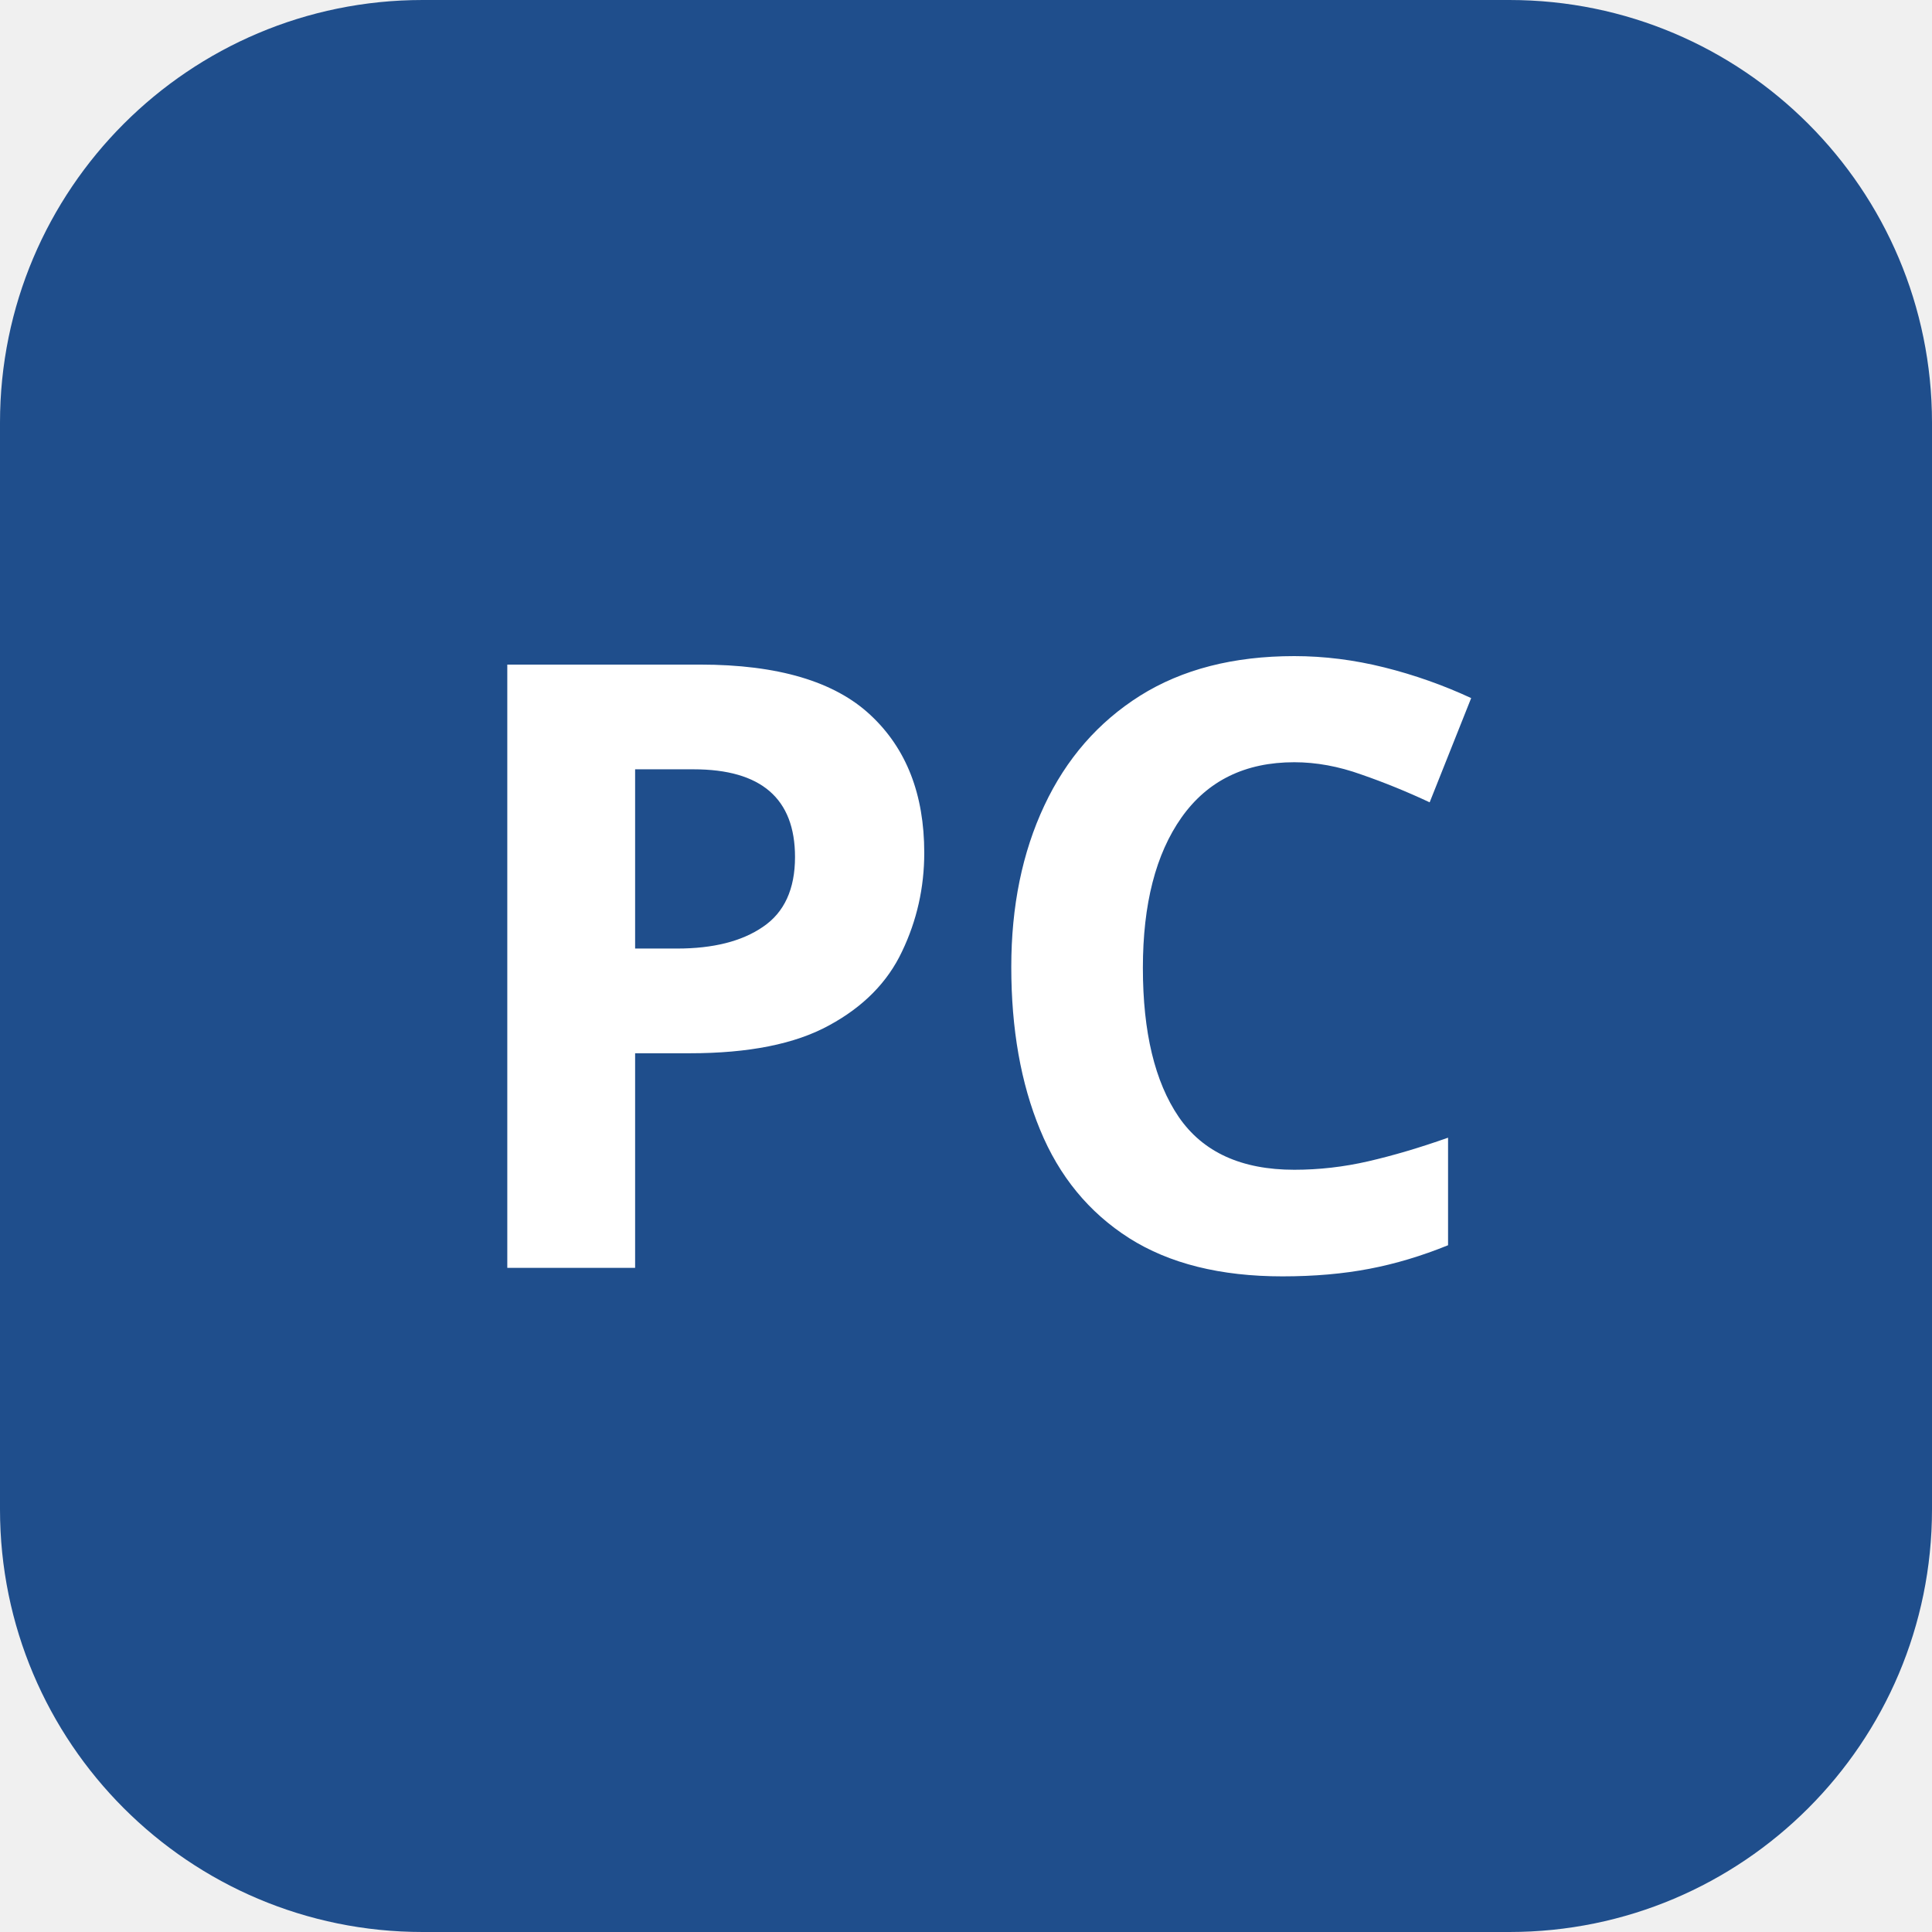
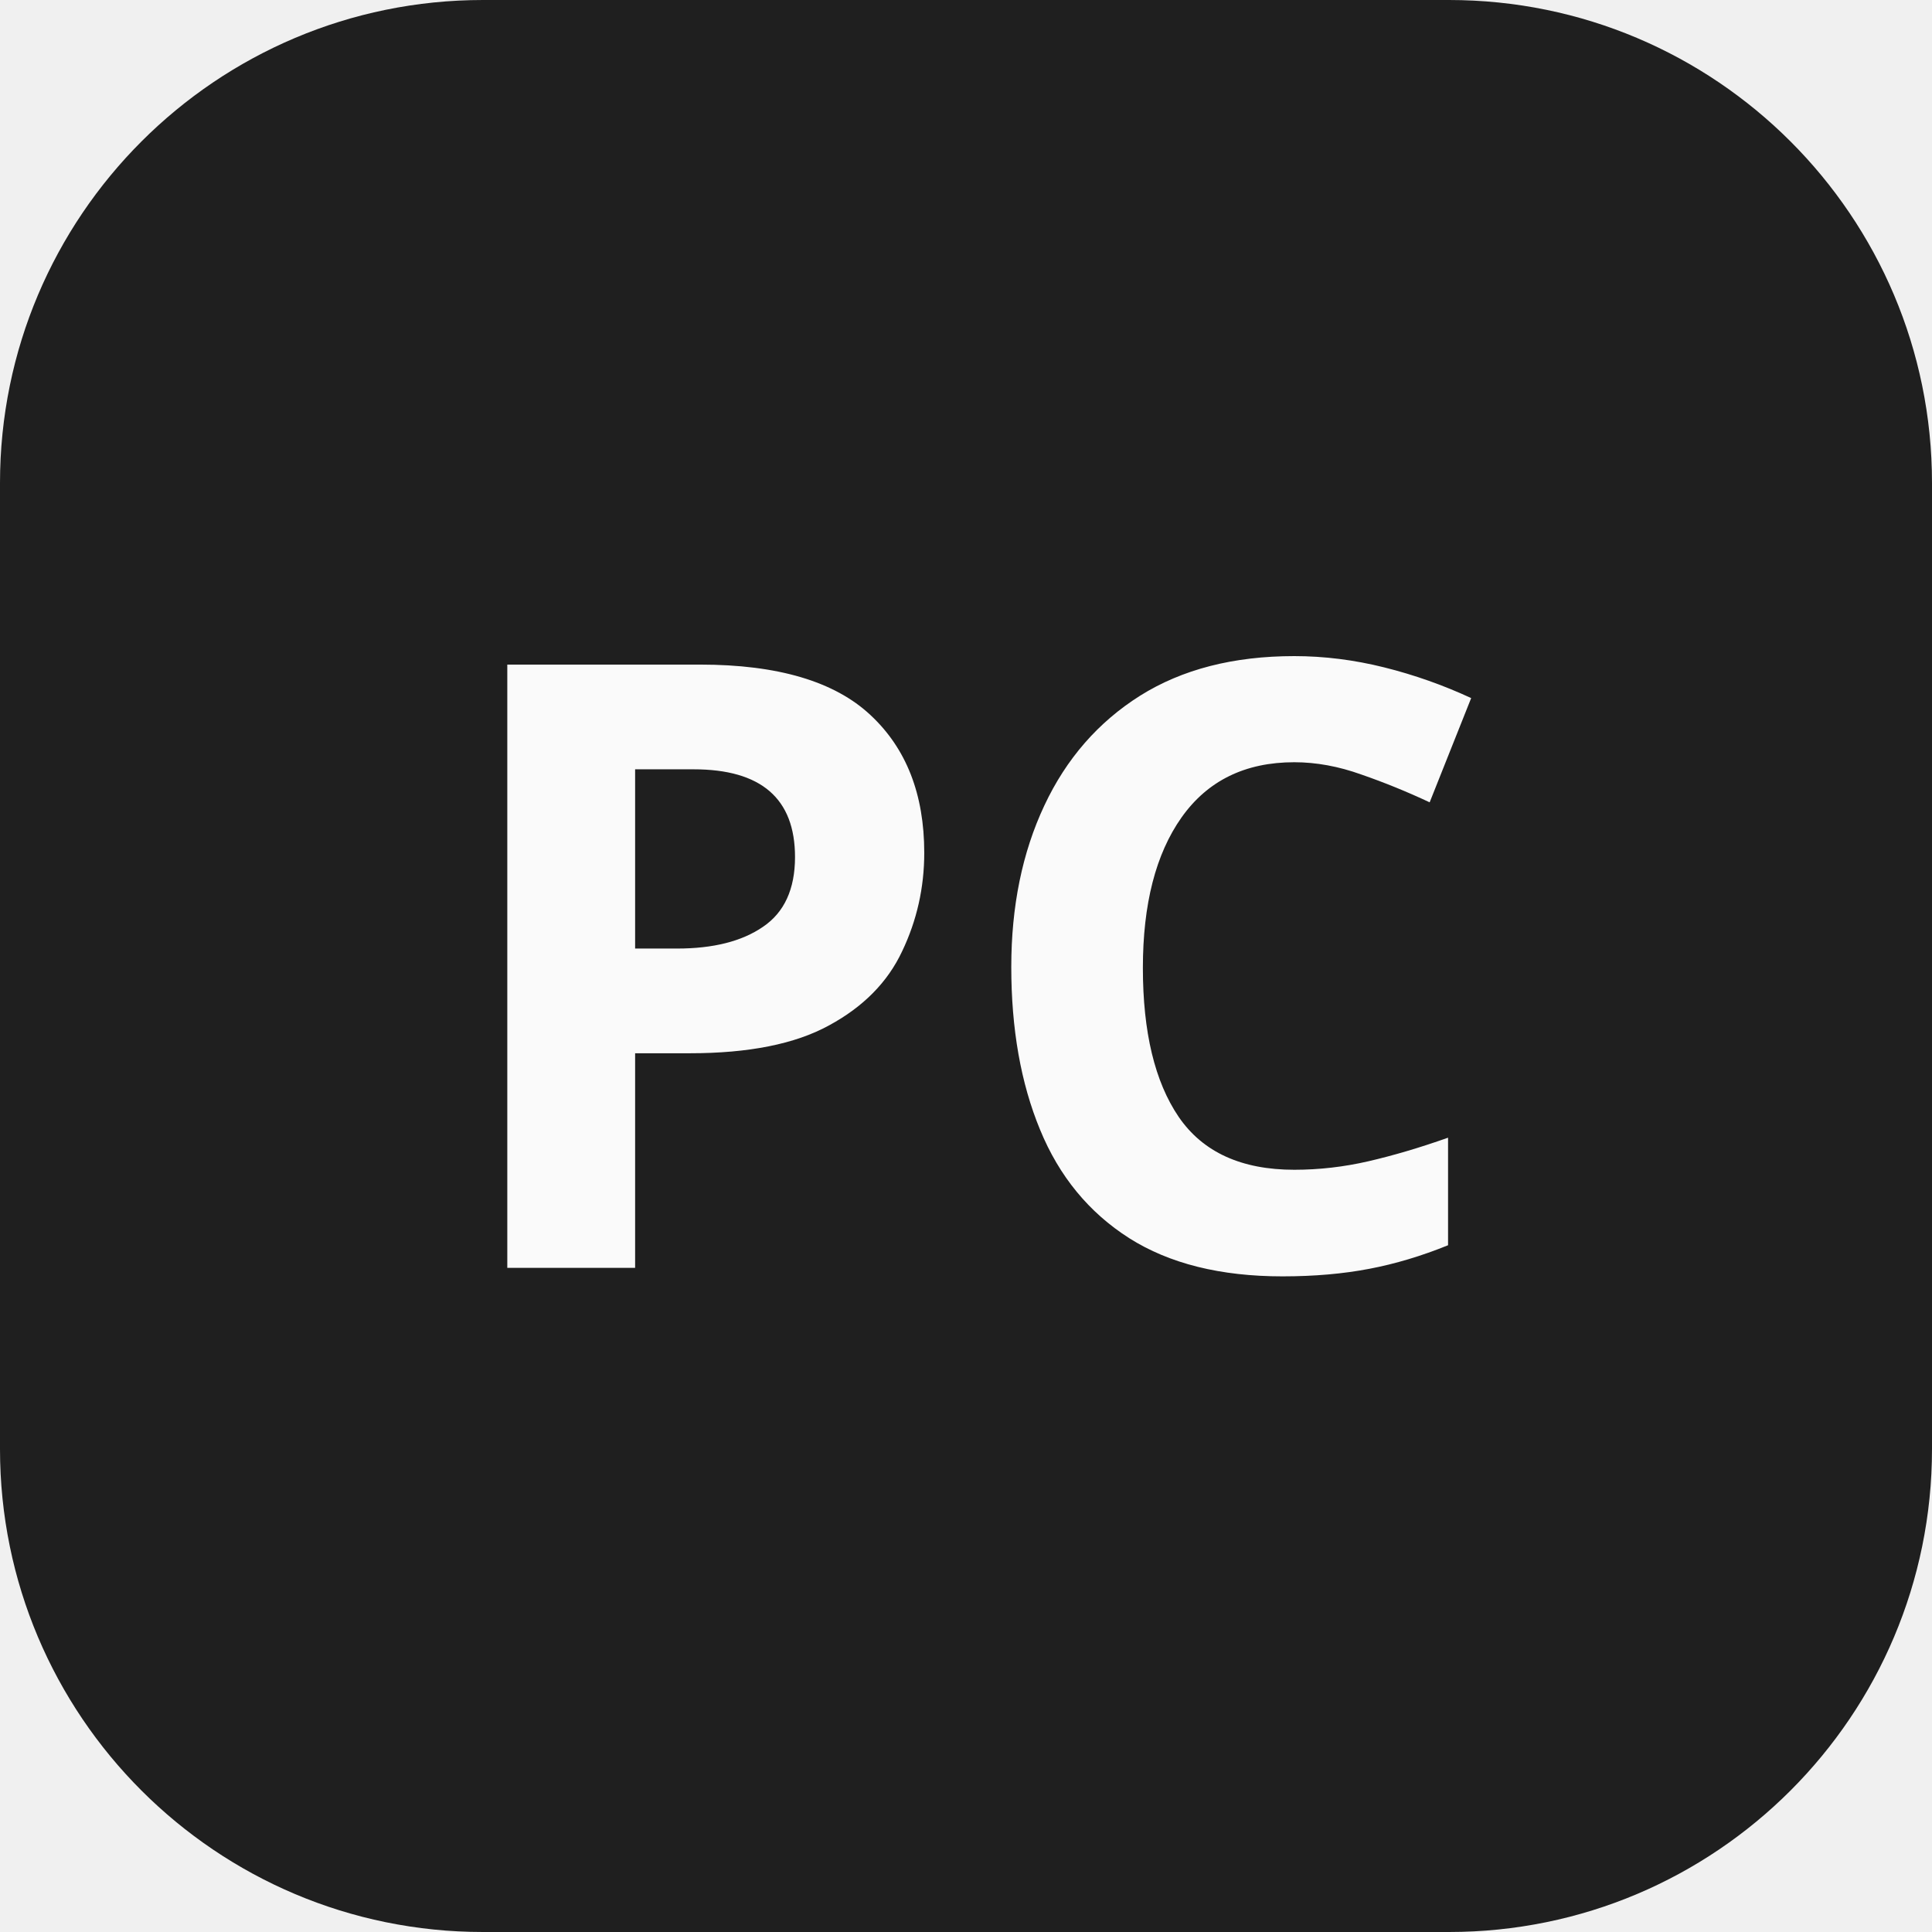
<svg xmlns="http://www.w3.org/2000/svg" viewBox="0 0 64 64">
-   <rect width="64" height="64" rx="14" fill="#1f4e8c" />
-   <text x="32" y="42" font-family="system-ui, Segoe UI, sans-serif" font-size="28" font-weight="700" fill="#fff" text-anchor="middle">PC</text>
+   <rect width="64" height="64" rx="16" fill="#1f1f1f" />
+   <text x="32" y="42" font-family="system-ui, Segoe UI, sans-serif" font-size="28" font-weight="700" fill="#fafafa" text-anchor="middle">PC</text>
</svg>
